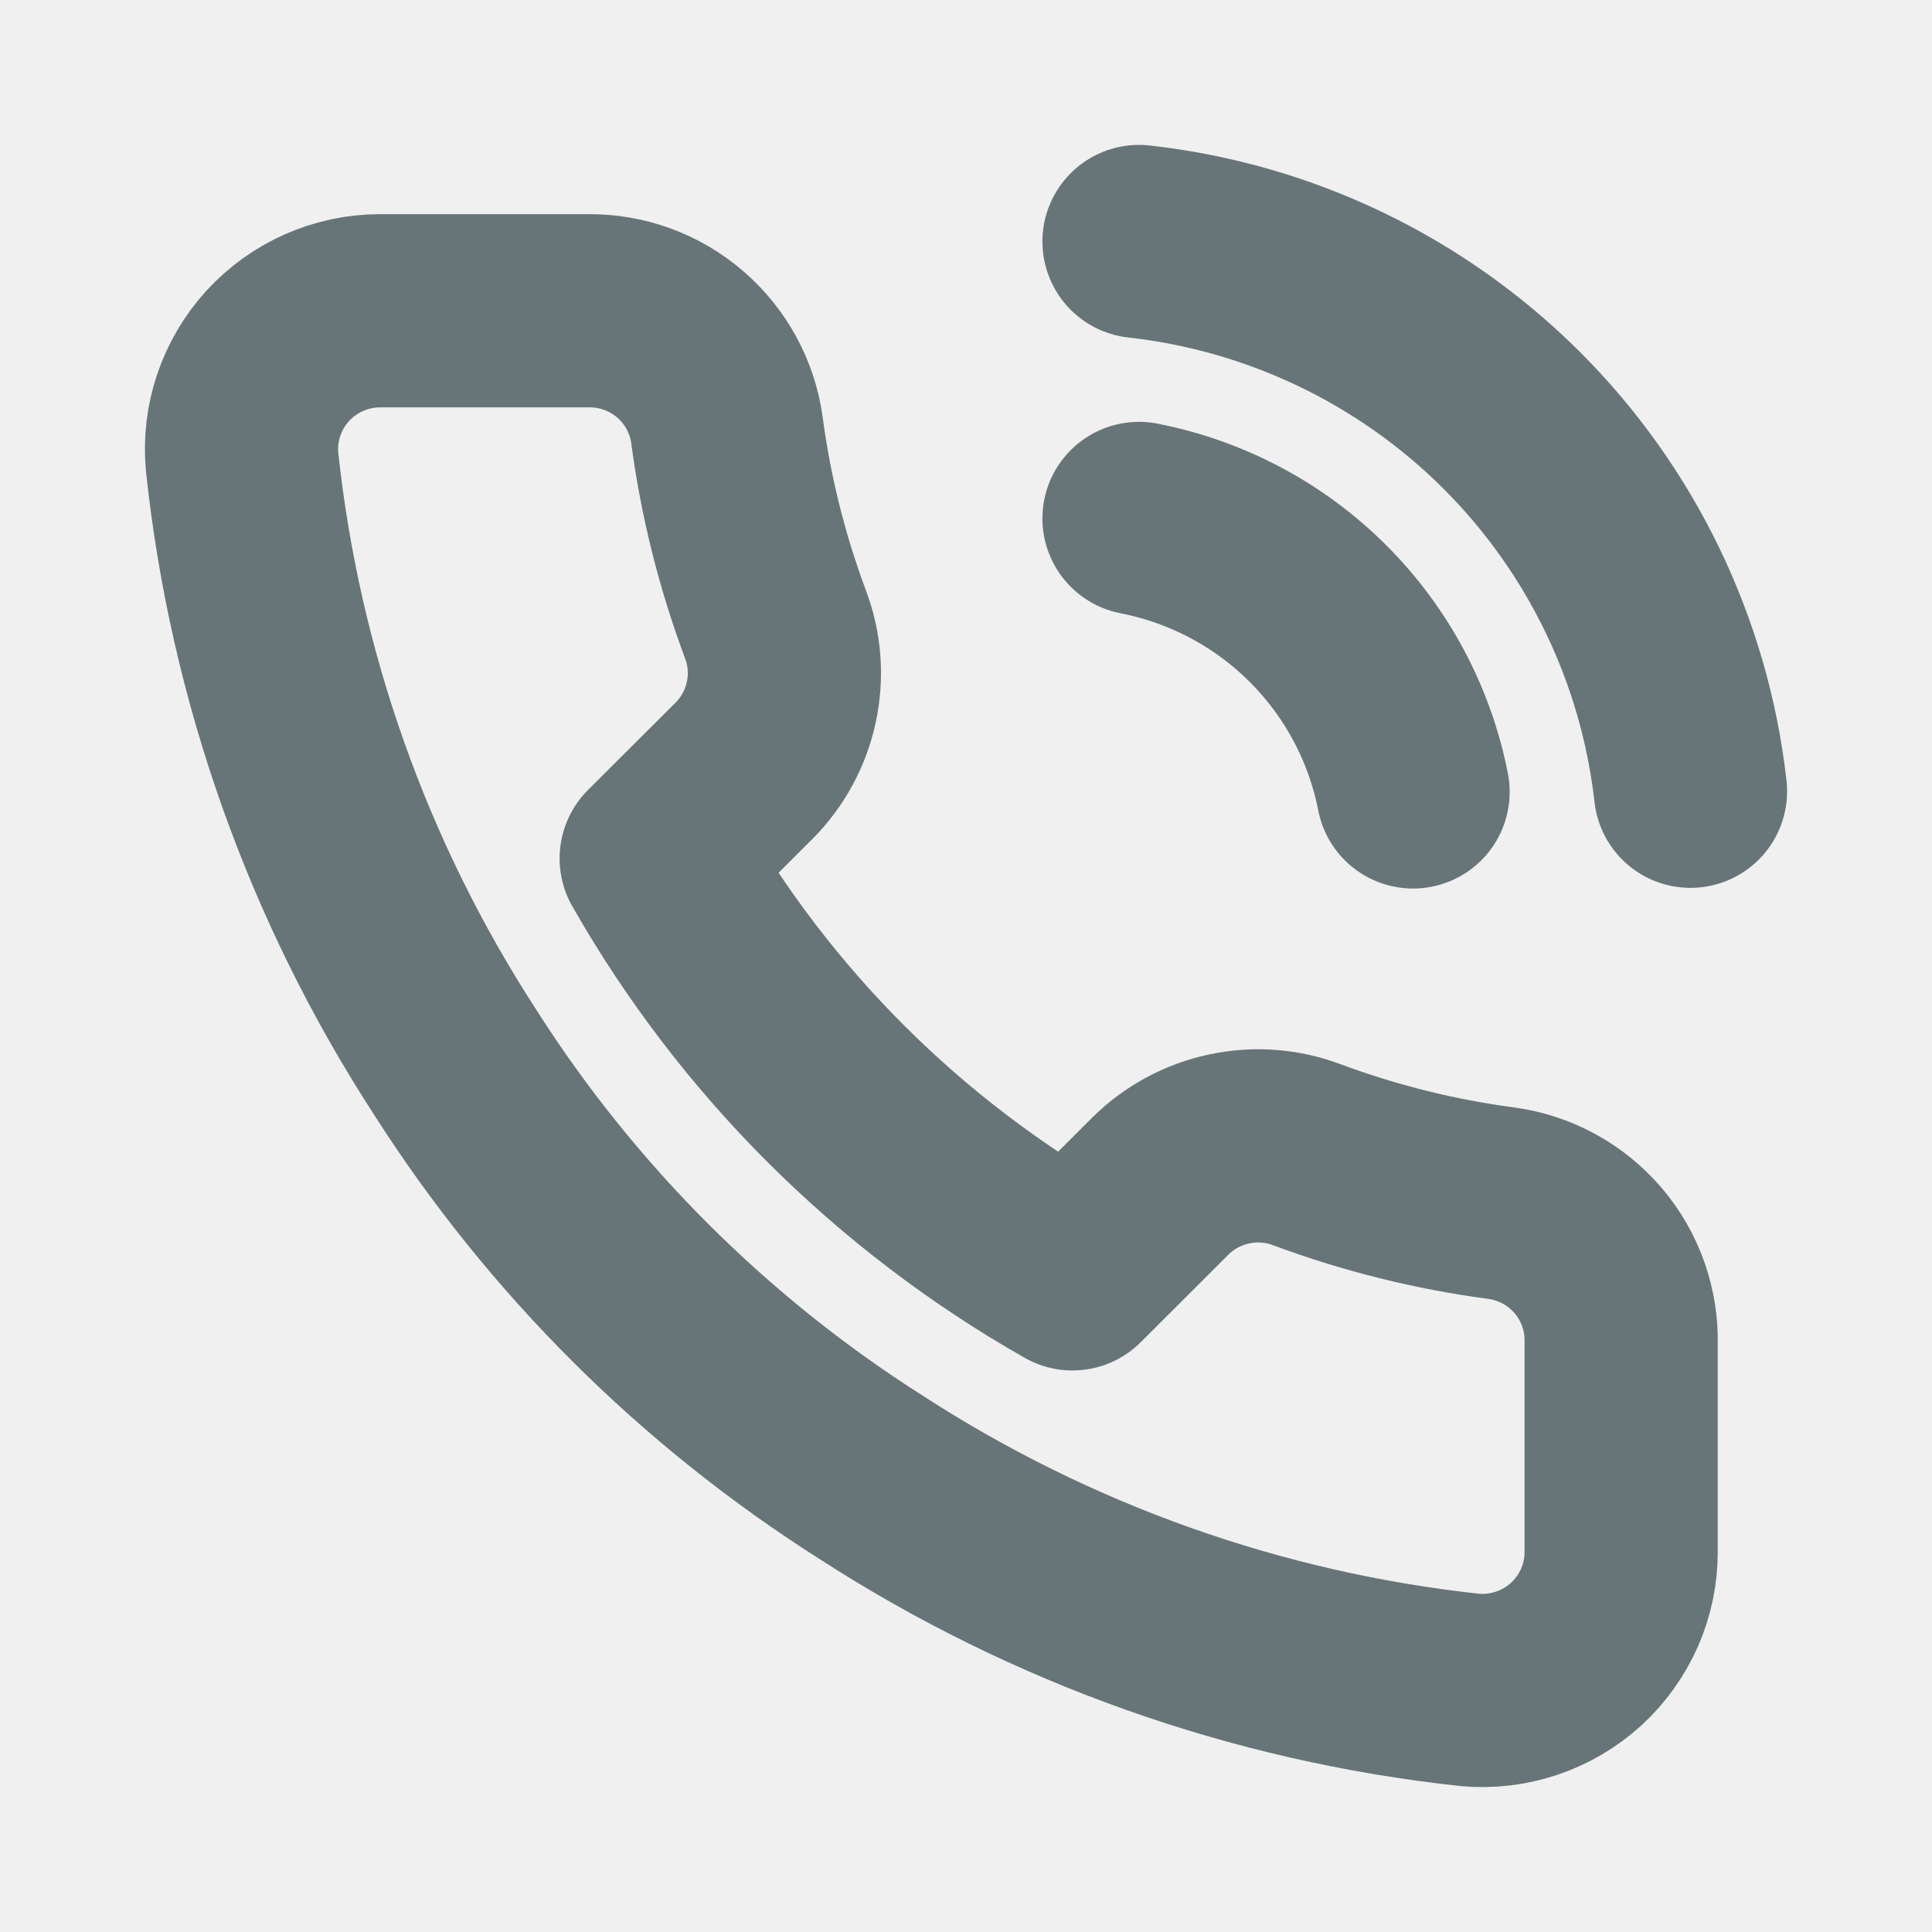
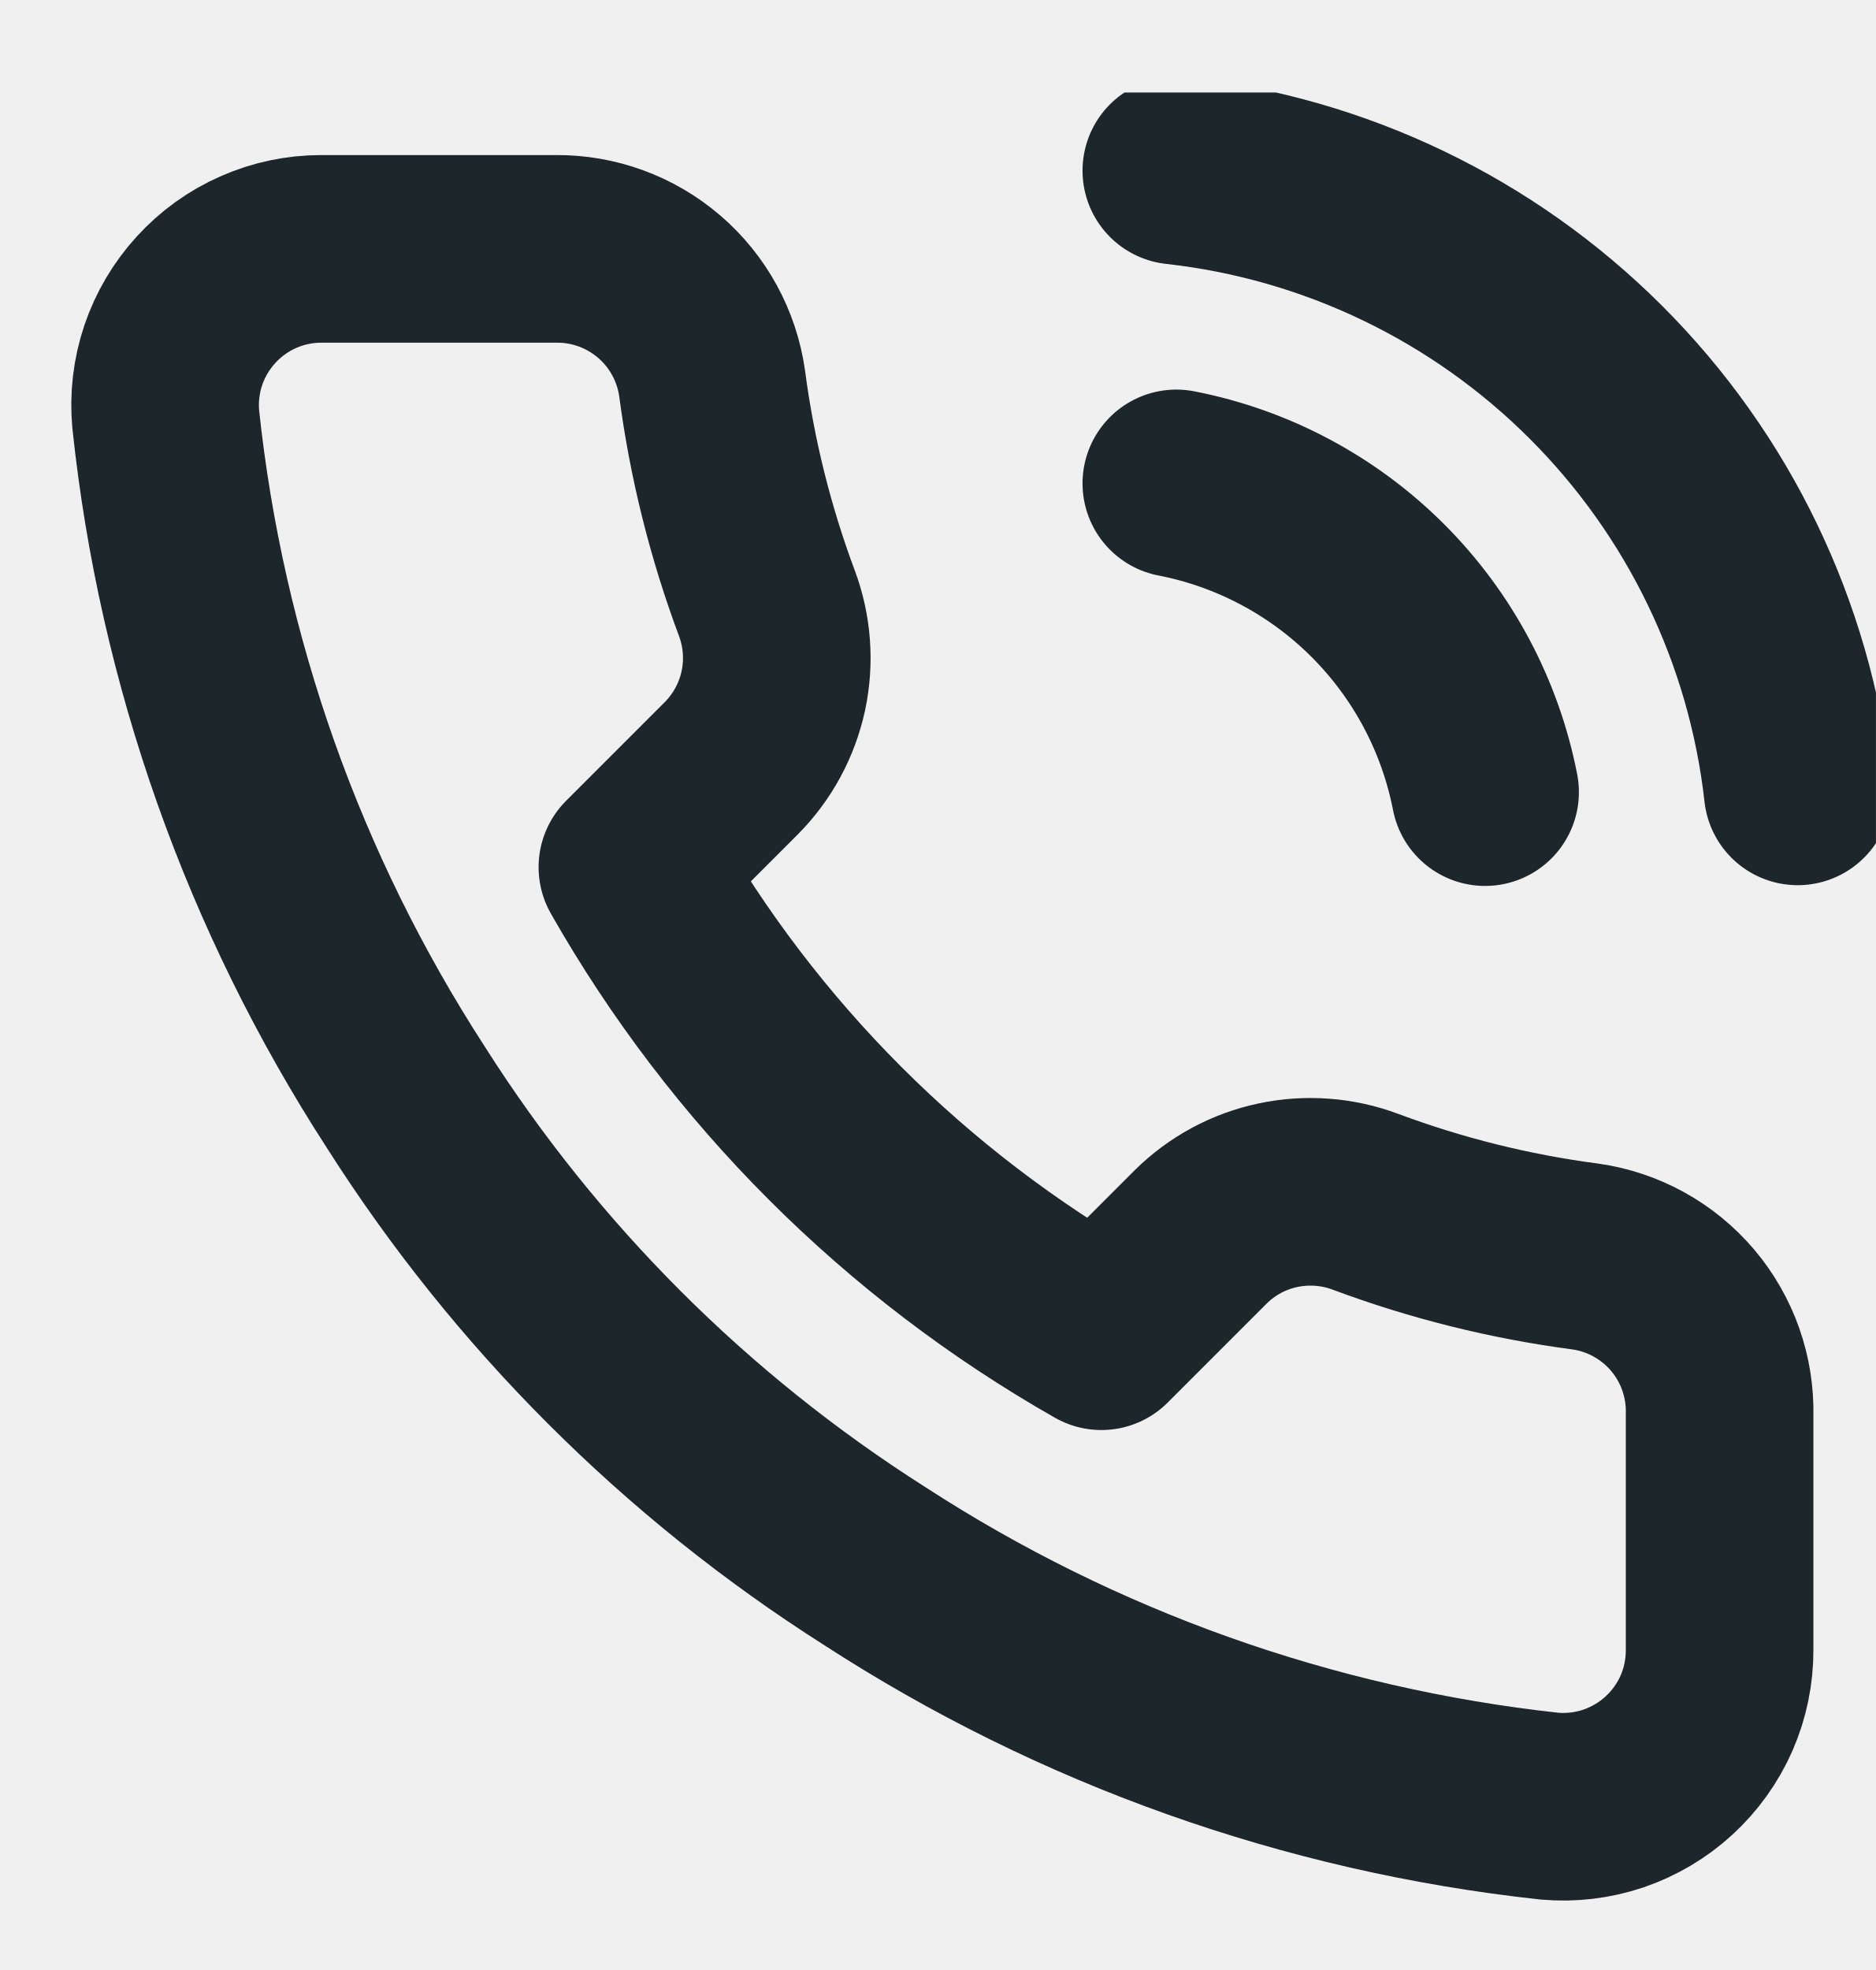
- <svg xmlns="http://www.w3.org/2000/svg" width="20" height="20" viewBox="0 0 20 20" fill="none">
-   <g clip-path="url(#clip0_1655_5342)">
-     <path d="M11.791 5.367C12.492 5.504 13.137 5.846 13.642 6.35C14.148 6.855 14.491 7.498 14.628 8.198M11.791 2.5C13.248 2.662 14.607 3.313 15.645 4.347C16.682 5.381 17.336 6.737 17.5 8.191M16.782 13.911V16.061C16.783 16.26 16.742 16.458 16.662 16.641C16.581 16.824 16.464 16.988 16.317 17.123C16.169 17.258 15.995 17.36 15.806 17.424C15.616 17.488 15.416 17.512 15.216 17.494C13.007 17.255 10.884 16.501 9.019 15.294C7.284 14.193 5.813 12.725 4.71 10.993C3.497 9.124 2.742 6.995 2.506 4.779C2.488 4.581 2.511 4.381 2.575 4.193C2.639 4.004 2.741 3.831 2.875 3.684C3.01 3.537 3.174 3.419 3.356 3.339C3.538 3.259 3.735 3.217 3.935 3.217H6.089C6.438 3.213 6.776 3.336 7.04 3.563C7.304 3.79 7.477 4.105 7.525 4.45C7.616 5.138 7.785 5.813 8.028 6.464C8.125 6.72 8.146 6.999 8.088 7.267C8.031 7.535 7.898 7.781 7.705 7.976L6.793 8.886C7.815 10.681 9.304 12.166 11.102 13.187L12.014 12.276C12.209 12.084 12.455 11.951 12.724 11.894C12.992 11.836 13.272 11.857 13.529 11.954C14.18 12.196 14.857 12.365 15.547 12.456C15.896 12.505 16.214 12.68 16.442 12.948C16.67 13.216 16.791 13.559 16.782 13.911Z" stroke="#677578" stroke-width="2" stroke-linecap="round" stroke-linejoin="round" />
+ <svg xmlns="http://www.w3.org/2000/svg" width="20" height="21" viewBox="0 0 20 21" fill="none">
+   <g clip-path="url(#clip0_4154_389)">
+     <path d="M12.541 5.153C13.355 5.311 14.104 5.71 14.69 6.296C15.276 6.882 15.674 7.63 15.833 8.444M12.541 1.819C14.233 2.007 15.809 2.764 17.013 3.967C18.217 5.169 18.977 6.745 19.166 8.436M18.333 15.086V17.586C18.334 17.818 18.287 18.048 18.194 18.261C18.101 18.473 17.964 18.664 17.793 18.821C17.622 18.978 17.42 19.097 17.201 19.172C16.981 19.246 16.748 19.274 16.517 19.253C13.952 18.974 11.489 18.098 9.325 16.694C7.311 15.415 5.604 13.708 4.325 11.694C2.917 9.52 2.04 7.045 1.767 4.469C1.746 4.239 1.773 4.007 1.847 3.787C1.921 3.568 2.04 3.367 2.196 3.196C2.352 3.025 2.541 2.888 2.753 2.795C2.965 2.701 3.193 2.653 3.425 2.653H5.925C6.329 2.649 6.721 2.792 7.028 3.056C7.335 3.319 7.535 3.686 7.592 4.086C7.697 4.886 7.893 5.672 8.175 6.428C8.287 6.726 8.311 7.05 8.245 7.362C8.178 7.673 8.024 7.959 7.8 8.186L6.742 9.244C7.928 11.331 9.655 13.058 11.742 14.244L12.8 13.186C13.026 12.962 13.312 12.807 13.624 12.741C13.936 12.675 14.26 12.699 14.558 12.811C15.314 13.093 16.1 13.289 16.9 13.394C17.305 13.451 17.674 13.655 17.939 13.967C18.203 14.279 18.343 14.677 18.333 15.086Z" stroke="#061014" stroke-opacity="0.9" stroke-width="2" stroke-linecap="round" stroke-linejoin="round" />
  </g>
  <defs>
-     <clipPath id="clip0_1655_5342">
-       <rect width="20" height="20" fill="white" />
+     <clipPath id="clip0_4154_389">
+       <rect width="20" height="20" fill="white" transform="translate(0 0.986328)" />
    </clipPath>
  </defs>
</svg>
